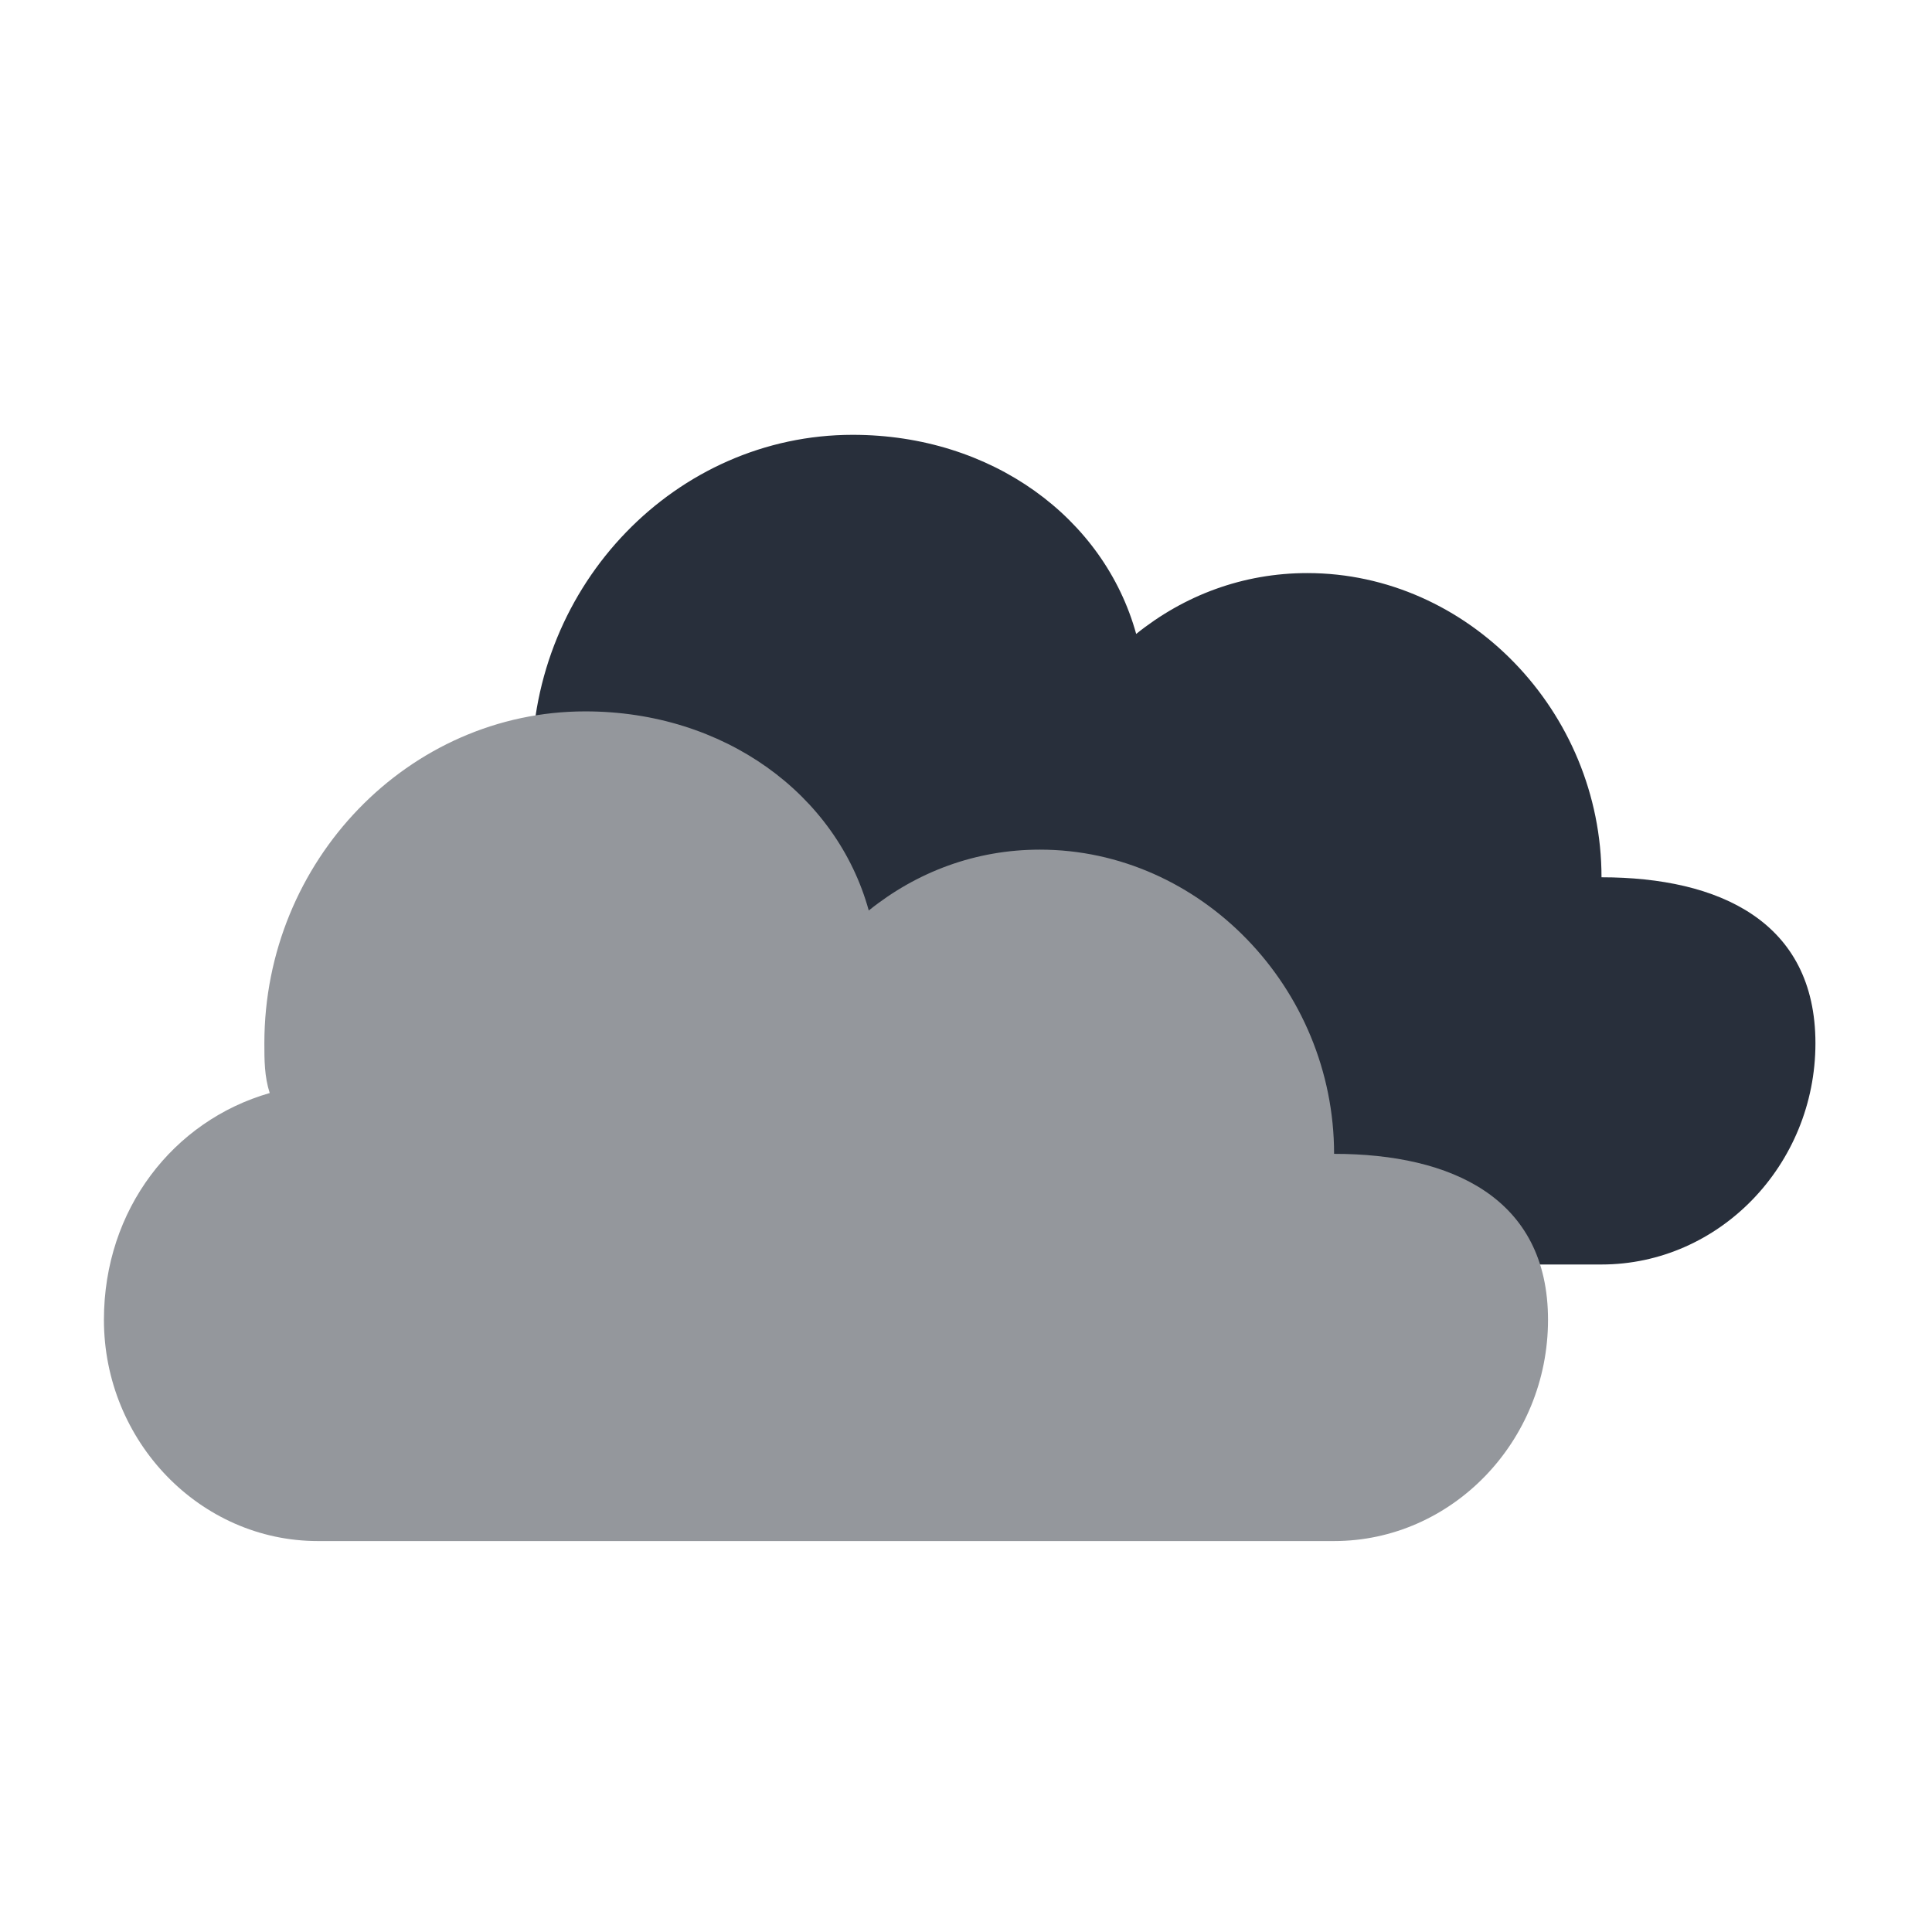
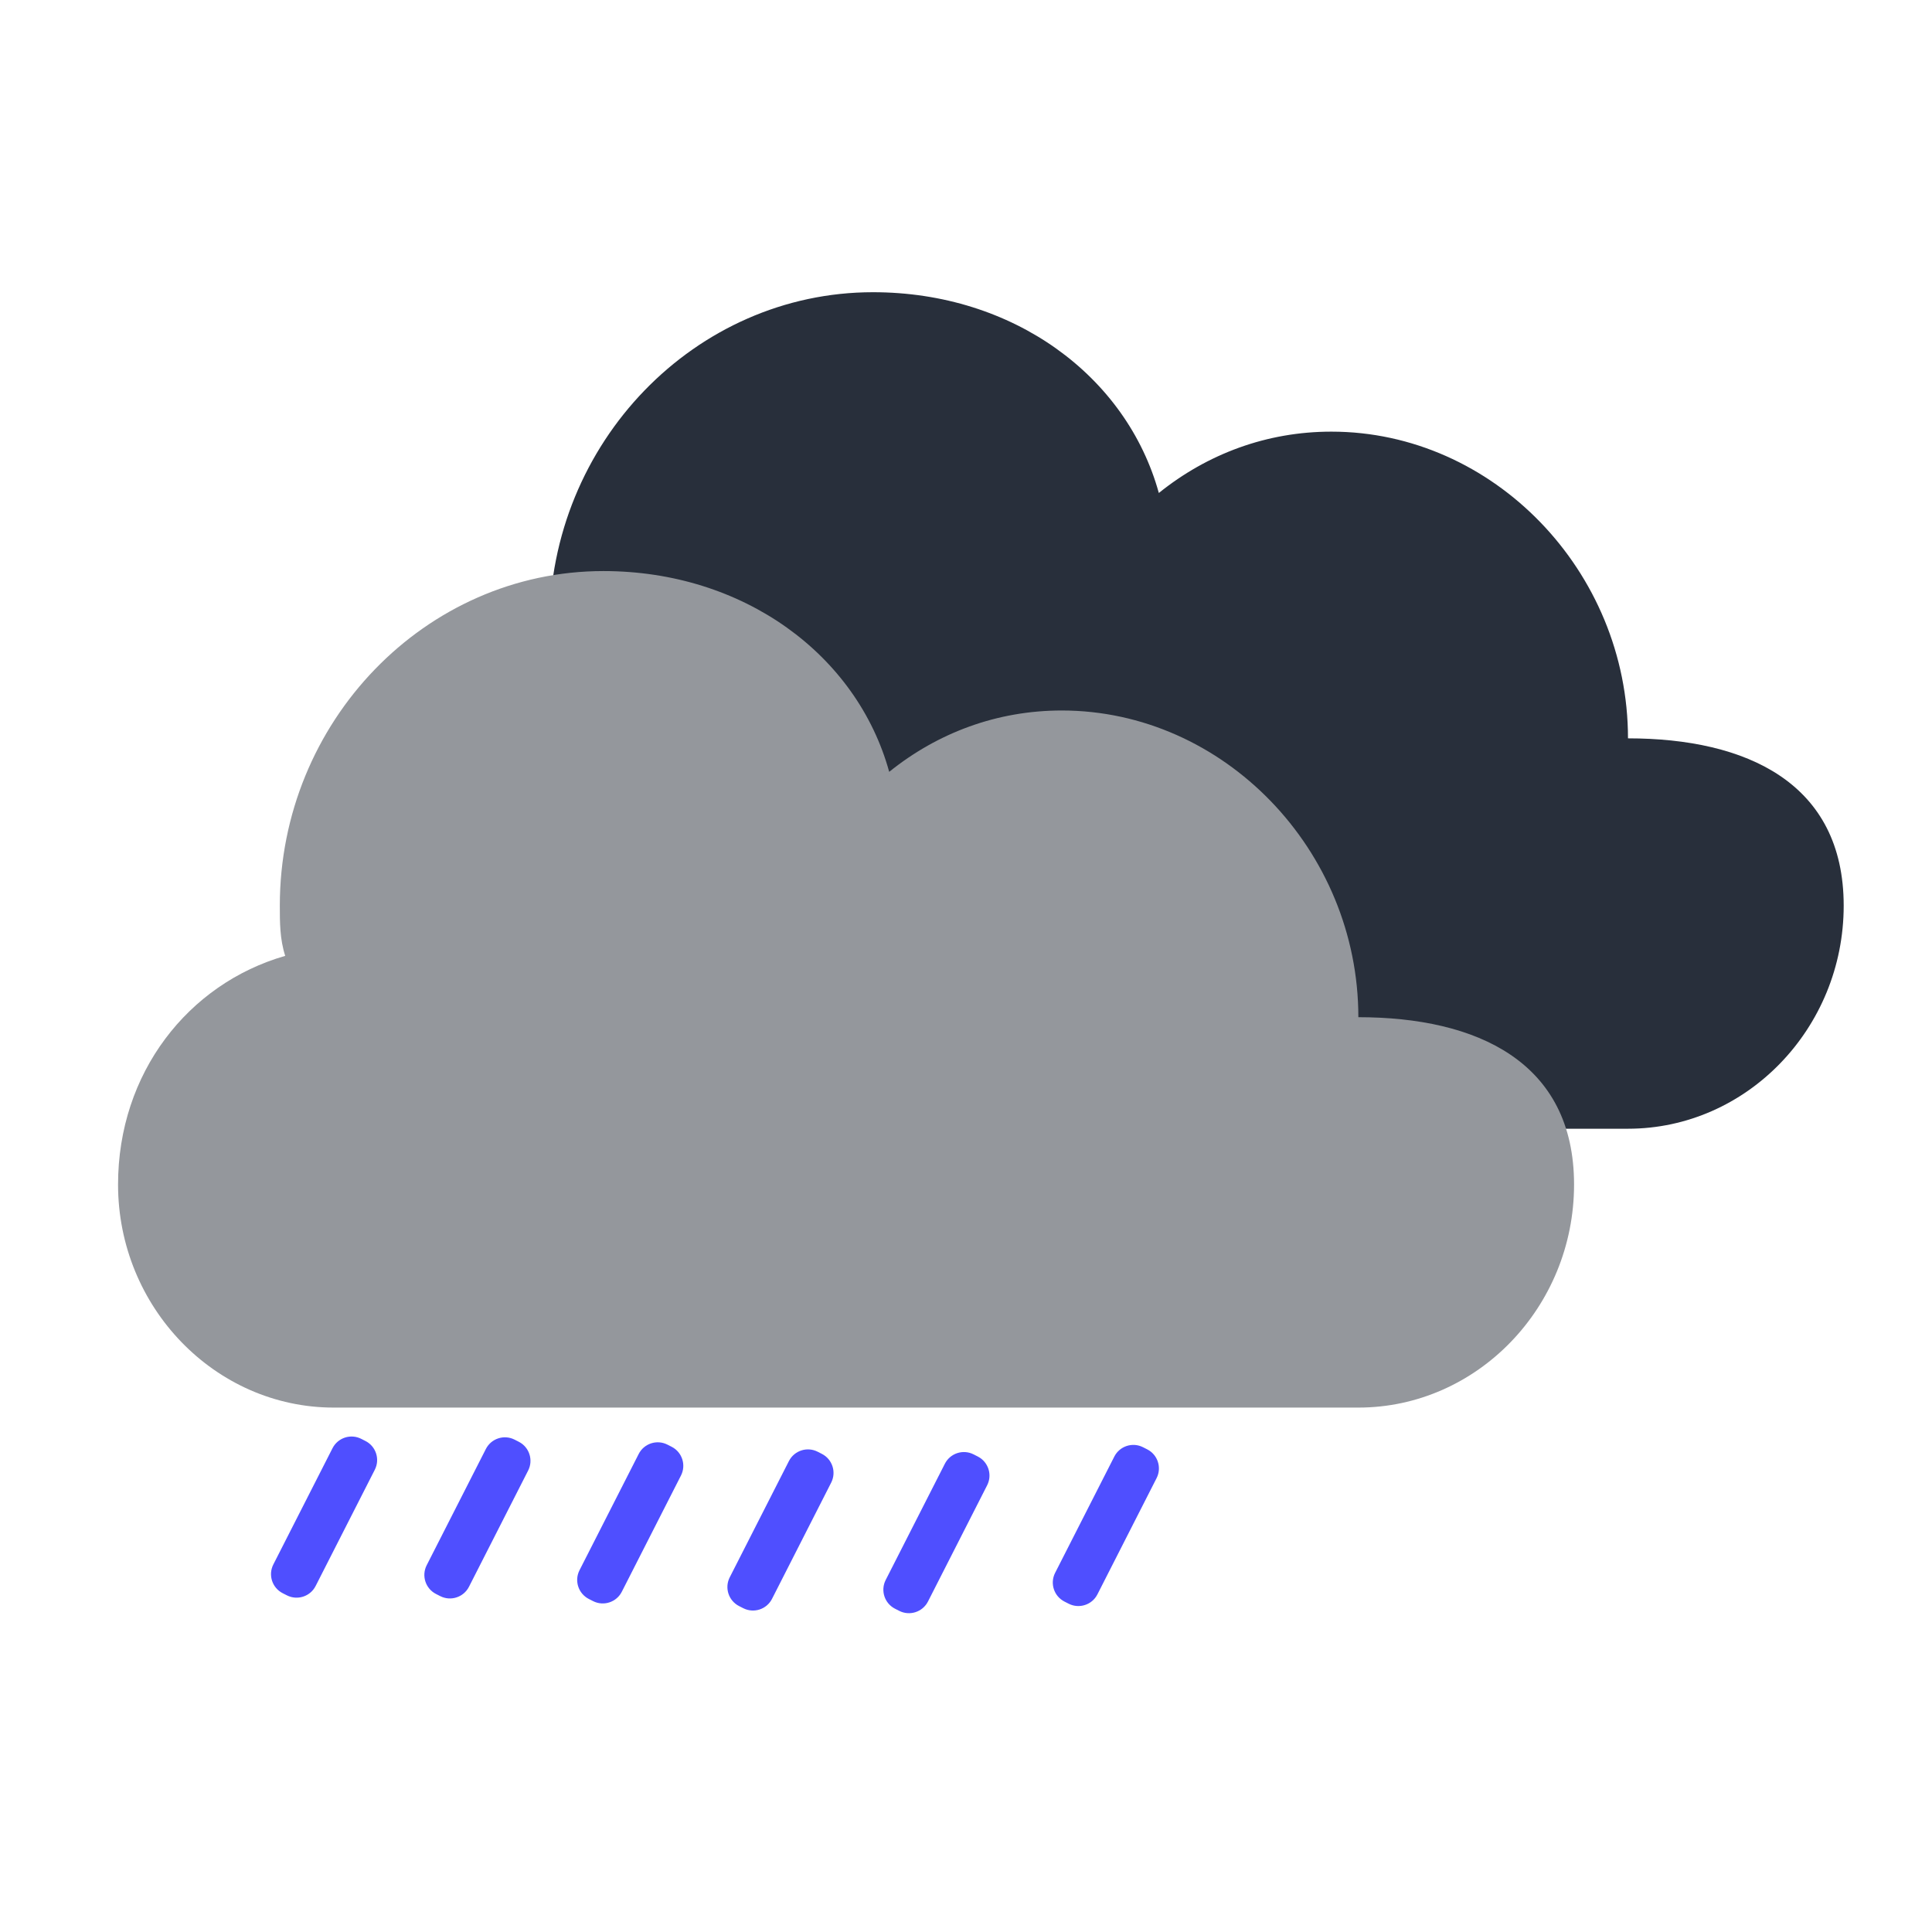
<svg xmlns="http://www.w3.org/2000/svg" viewBox="0 0 48 48" version="1.1" id="svg2">
  <defs id="defs2" />
-   <path d="m 39.789,21.796 c 0,-4.123 -3.322,-7.558 -7.309,-7.558 -1.595,0 -3.056,0.55 -4.252,1.512 -0.797,-2.886 -3.588,-4.947 -7.043,-4.947 -4.385,0 -7.973,3.71 -7.973,8.245 0,0.412 0,0.825 0.133,1.237 -2.392,0.687 -4.119,2.886 -4.119,5.634 0,3.023 2.392,5.497 5.315,5.497 h 25.248 c 2.924,0 5.315,-2.474 5.315,-5.497 0,-3.023 -2.392,-4.123 -5.315,-4.123 z" fill="#282f3b" id="path1" style="stroke-width:1.351" />
-   <path d="m 33.145,28.667 c 0,-4.123 -3.322,-7.558 -7.309,-7.558 -1.595,0 -3.056,0.55 -4.252,1.512 -0.797,-2.886 -3.588,-4.947 -7.043,-4.947 -4.385,0 -7.973,3.71 -7.973,8.245 0,0.412 0,0.825 0.133,1.237 -2.392,0.687 -4.119,2.886 -4.119,5.634 0,3.023 2.392,5.497 5.315,5.497 H 33.145 c 2.924,0 5.315,-2.474 5.315,-5.497 0,-3.023 -2.392,-4.123 -5.315,-4.123 z" fill="#94979c" id="path2" style="stroke-width:1.351" />
+   <path d="m 40.447,18.344 c 0,-4.157 -3.35,-7.62 -7.369,-7.62 -1.608,0 -3.082,0.554 -4.287,1.524 C 27.987,9.338 25.173,7.26 21.689,7.26 c -4.421,0 -8.039,3.741 -8.039,8.313 0,0.416 0,0.831 0.134,1.247 -2.412,0.693 -4.153,2.91 -4.153,5.681 0,3.048 2.412,5.542 5.359,5.542 h 25.457 c 2.948,0 5.359,-2.494 5.359,-5.542 0,-3.048 -2.412,-4.157 -5.359,-4.157 z" fill="#282f3b" id="path1" style="stroke-width:1.362" />
+   <path d="m 33.748,25.272 c 0,-4.157 -3.35,-7.62 -7.369,-7.62 -1.608,0 -3.082,0.554 -4.287,1.524 -0.804,-2.91 -3.618,-4.988 -7.101,-4.988 -4.421,0 -8.039,3.741 -8.039,8.313 0,0.416 0,0.831 0.134,1.247 -2.412,0.693 -4.153,2.91 -4.153,5.681 0,3.048 2.412,5.542 5.359,5.542 H 33.748 c 2.948,0 5.359,-2.494 5.359,-5.542 0,-3.048 -2.412,-4.157 -5.359,-4.157 z" fill="#94979c" id="path2" style="stroke-width:1.362" />
+   <rect style="fill:#4f4fff;fill-opacity:1;stroke-width:0.921" id="rect15" width="1.179" height="4.303" x="23.685" y="27.786" ry="0.531" transform="rotate(26.97855)" />
+   <rect style="fill:#4f4fff;fill-opacity:1;stroke-width:0.921" id="rect15-8" width="1.179" height="4.303" x="27.089" y="26.075" ry="0.531" transform="rotate(26.97855)" />
+   <rect style="fill:#4f4fff;fill-opacity:1;stroke-width:0.921" id="rect15-4" width="1.179" height="4.303" x="30.529" y="24.463" ry="0.531" transform="rotate(26.97855)" />
+   <rect style="fill:#4f4fff;fill-opacity:1;stroke-width:0.921" id="rect15-44" width="1.179" height="4.303" x="33.935" y="22.927" ry="0.531" transform="rotate(26.97855)" />
+   <rect style="fill:#4f4fff;fill-opacity:1;stroke-width:0.921" id="rect15-6" width="1.179" height="4.303" x="37.418" y="21.228" ry="0.531" transform="rotate(26.97855)" />
+   <rect style="fill:#4f4fff;fill-opacity:1;stroke-width:0.921" id="rect15-3" width="1.179" height="4.303" x="41.089" y="19.16" ry="0.531" transform="rotate(26.97855)" />
</svg>
